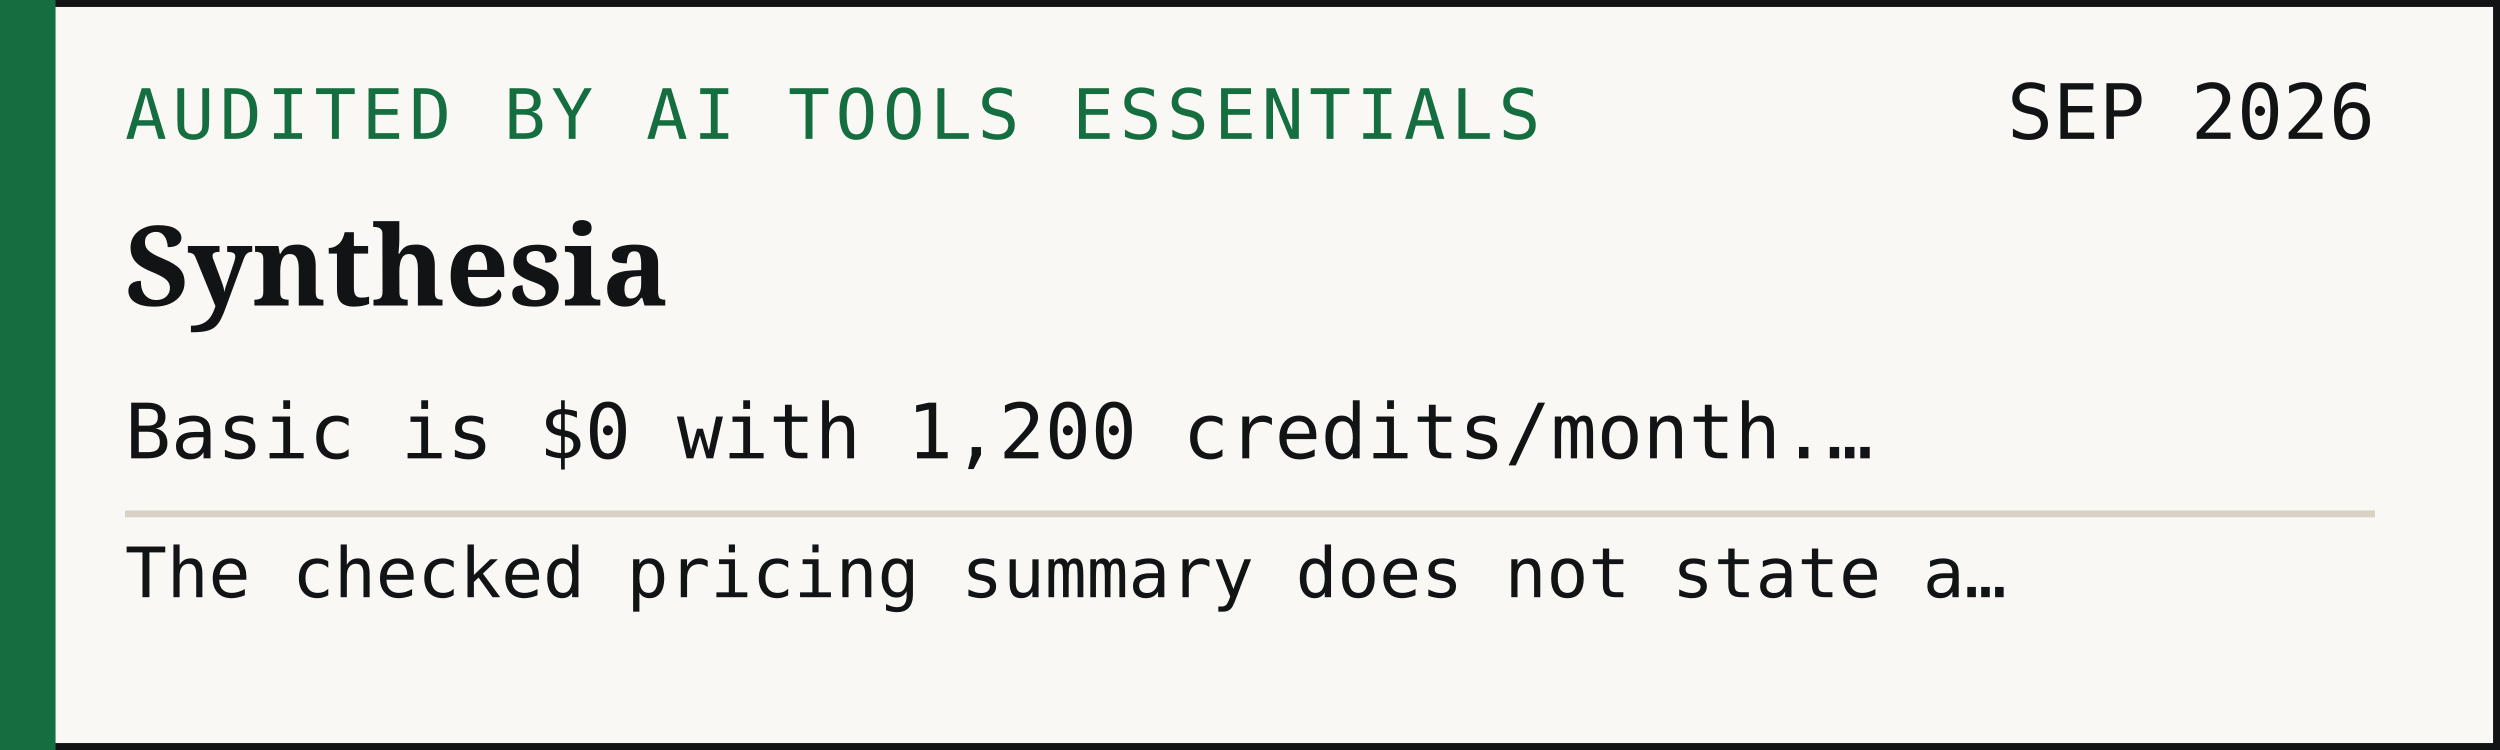
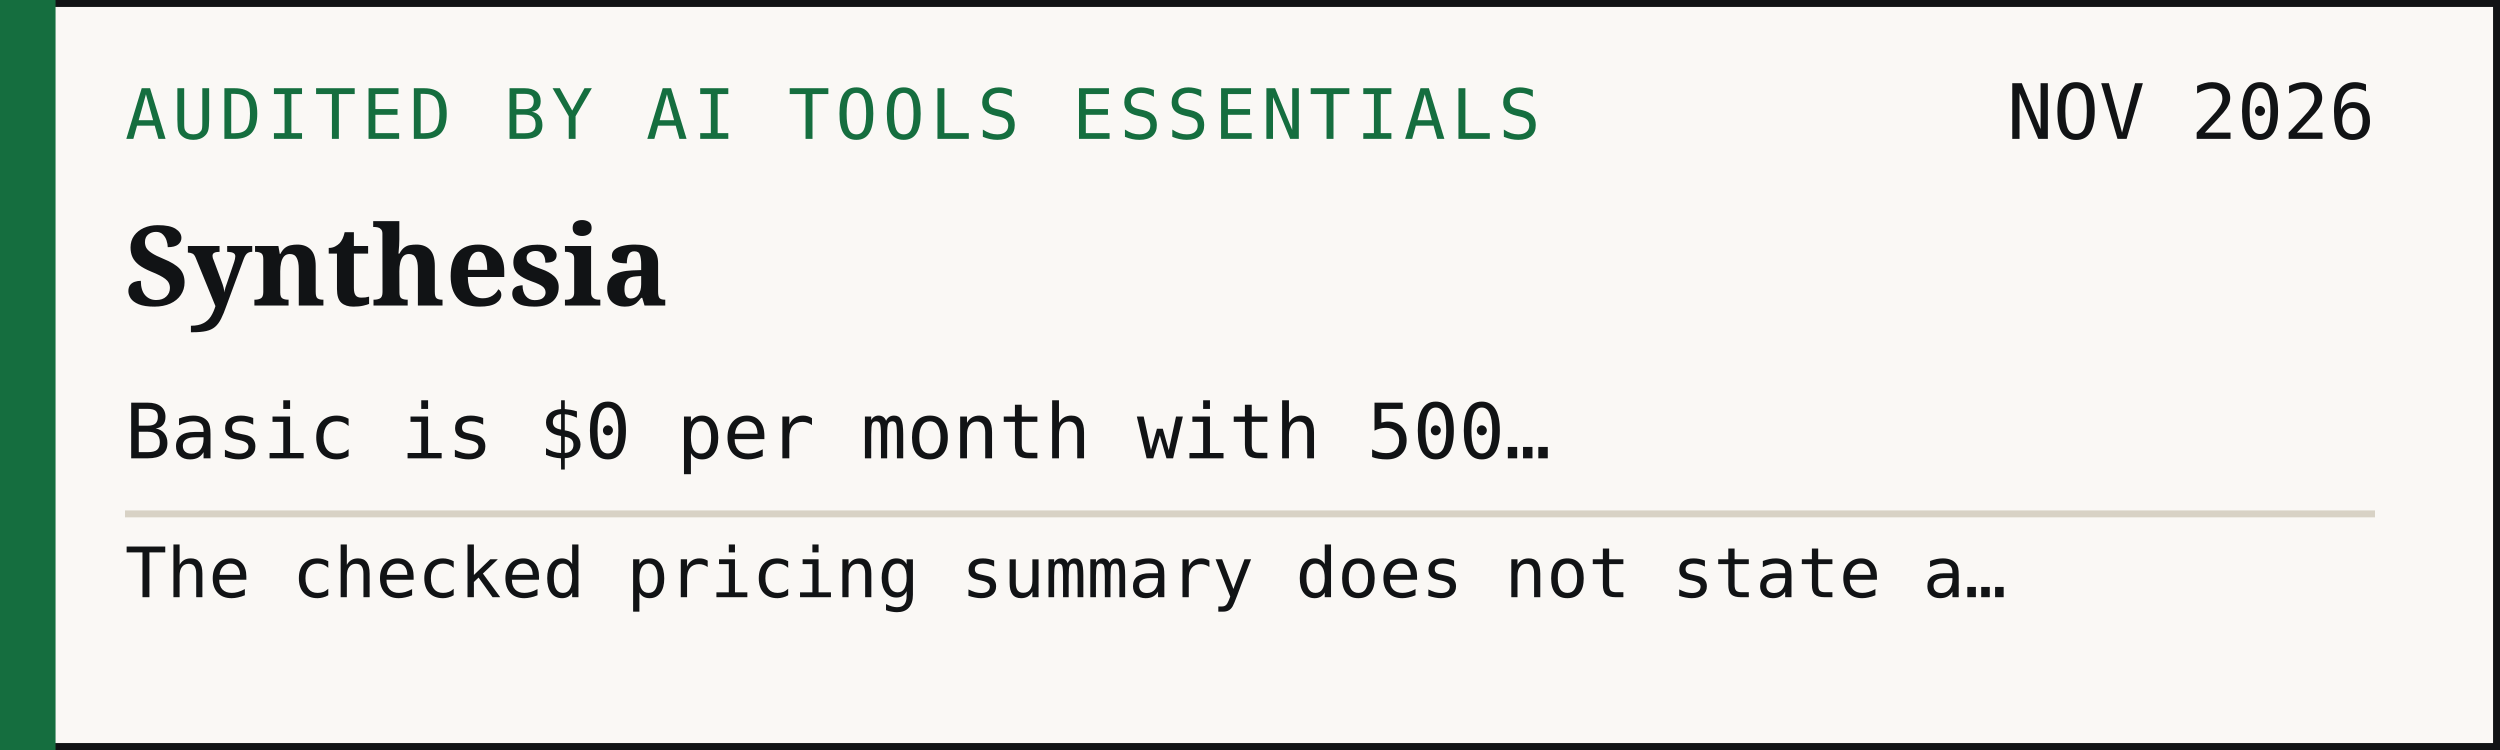
<svg xmlns="http://www.w3.org/2000/svg" width="360" height="108" viewBox="0 0 360 108" role="img" aria-label="AUDITED BY AI TOOLS ESSENTIALS — Synthesia">
  <rect width="360" height="108" fill="#FAF8F5" />
  <rect x="0.5" y="0.5" width="359" height="107" fill="none" stroke="#111315" />
  <rect width="8" height="108" fill="#156E3F" />
  <text x="18" y="20" font-family="IBM Plex Mono, ui-monospace, monospace" font-size="10" letter-spacing="0.08em" fill="#156E3F">AUDITED BY AI TOOLS ESSENTIALS</text>
-   <text x="342" y="20" text-anchor="end" font-family="IBM Plex Mono, ui-monospace, monospace" font-size="11" fill="#111315">SEP 2026</text>
+   <text x="342" y="20" text-anchor="end" font-family="IBM Plex Mono, ui-monospace, monospace" font-size="11" fill="#111315">NOV 2026</text>
  <text x="18" y="44" font-family="Newsreader, Georgia, serif" font-size="16" font-weight="700" fill="#111315">Synthesia</text>
-   <text x="18" y="66" font-family="IBM Plex Mono, ui-monospace, monospace" font-size="11" fill="#111315">Basic is $0 with 1,200 credits/month.…</text>
+   <text x="18" y="66" font-family="IBM Plex Mono, ui-monospace, monospace" font-size="11" fill="#111315">Basic is $0 per month with 500…</text>
  <text x="18" y="86" font-family="IBM Plex Mono, ui-monospace, monospace" font-size="10" fill="#111315">The checked pricing summary does not state a…</text>
  <line x1="18" y1="74" x2="342" y2="74" stroke="#D8D2C5" />
</svg>
